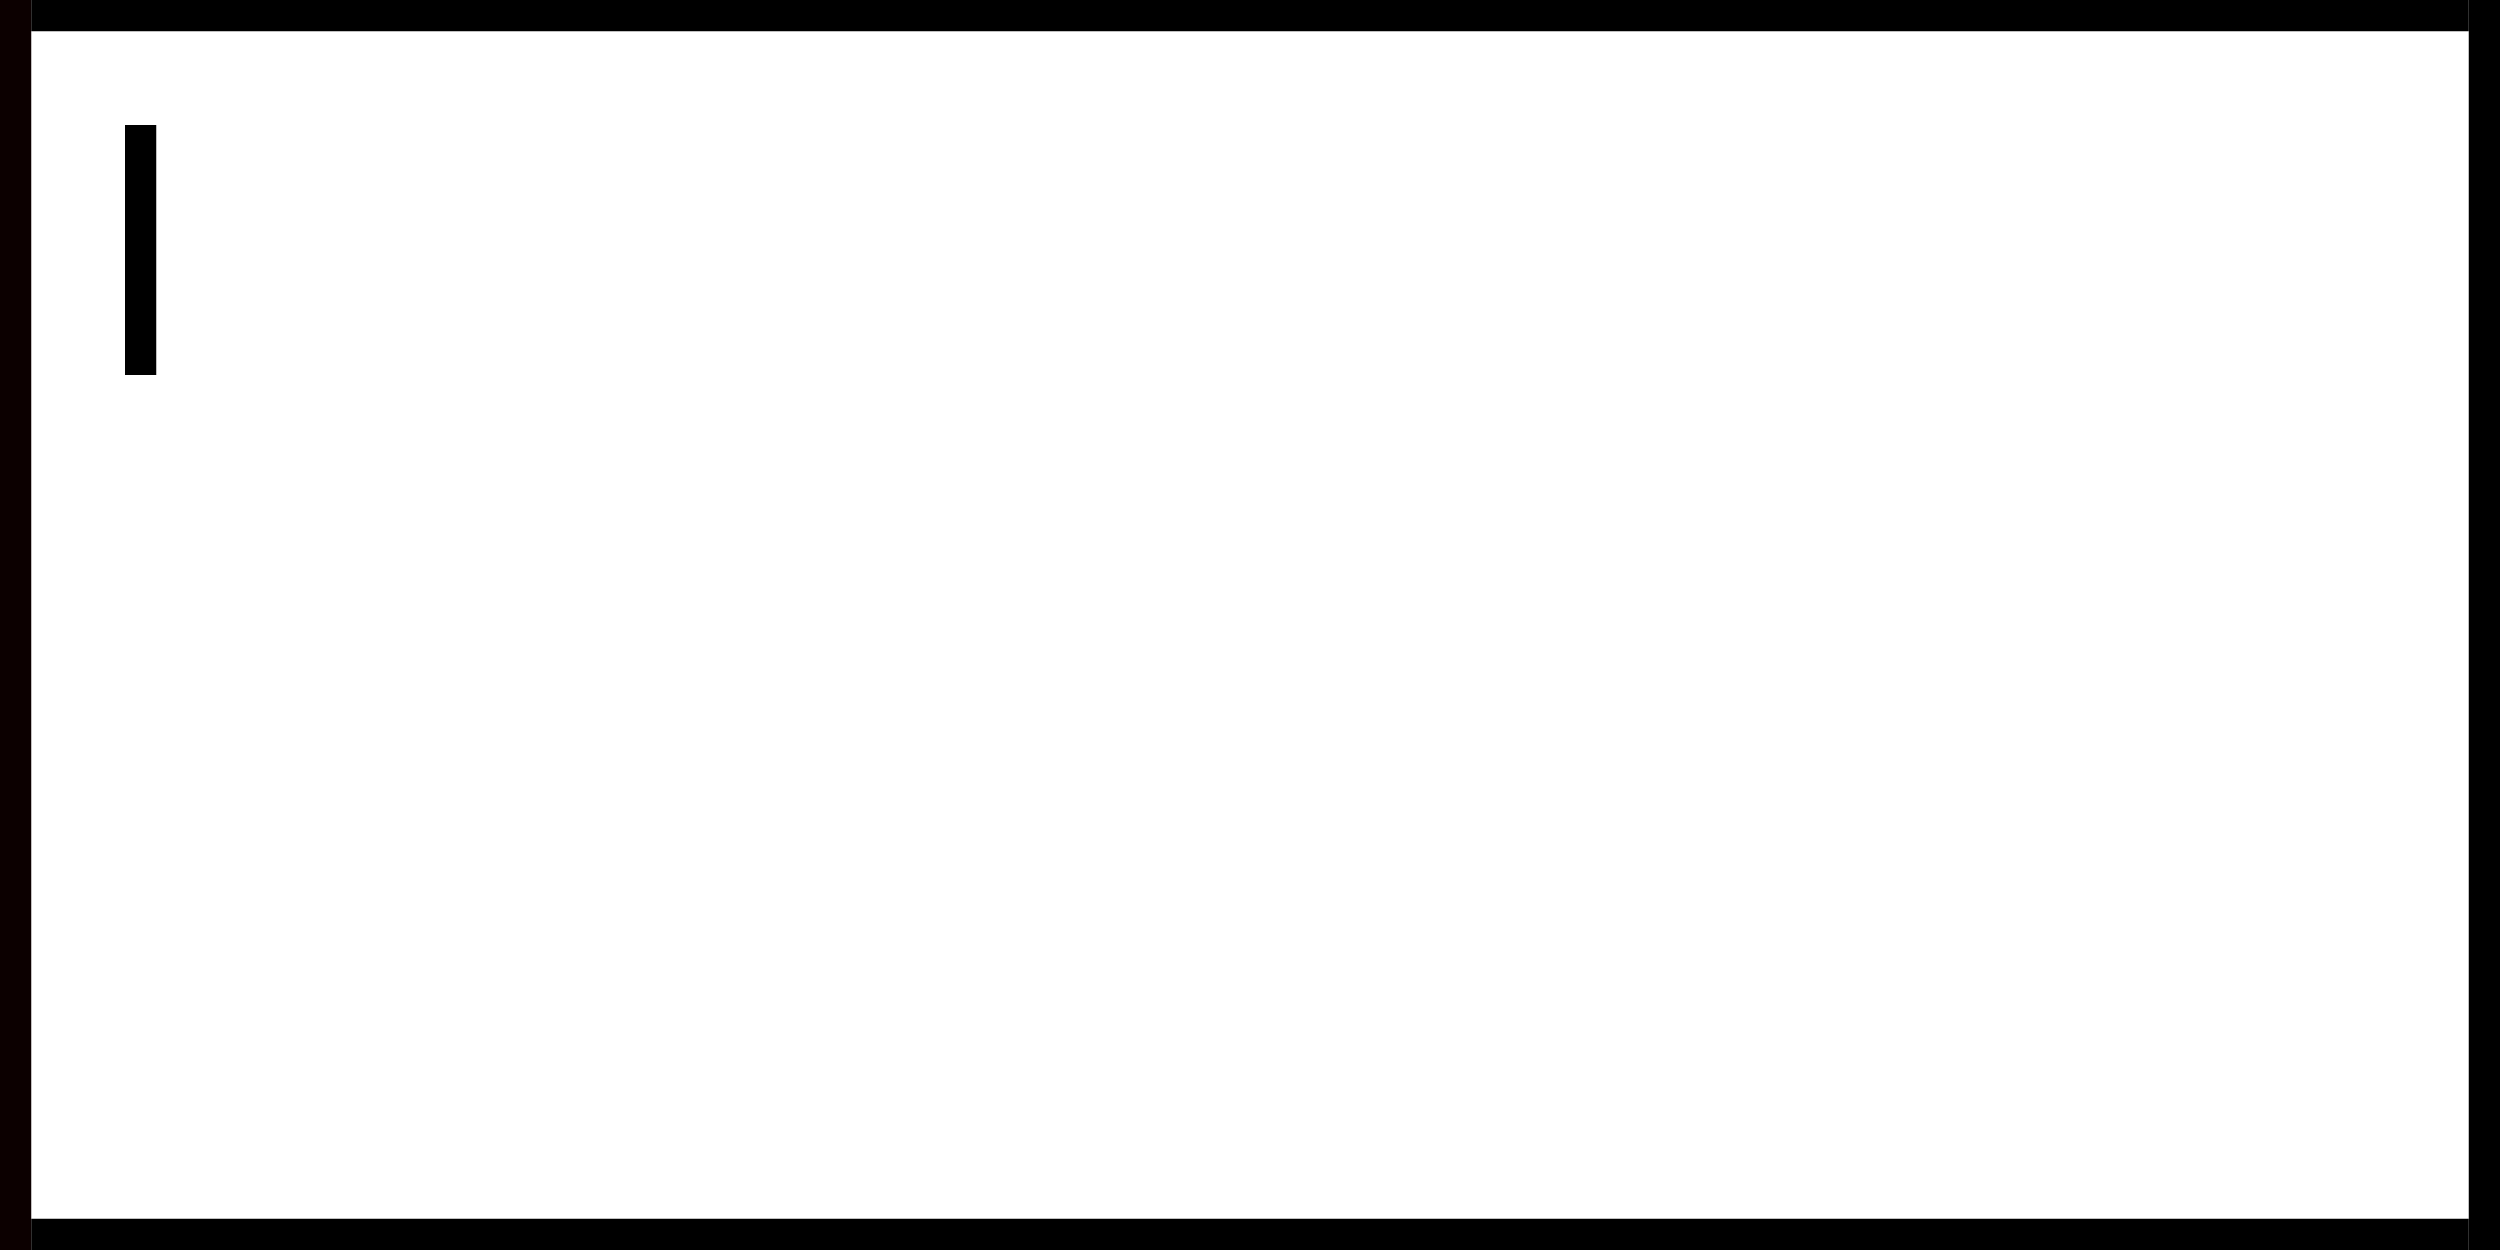
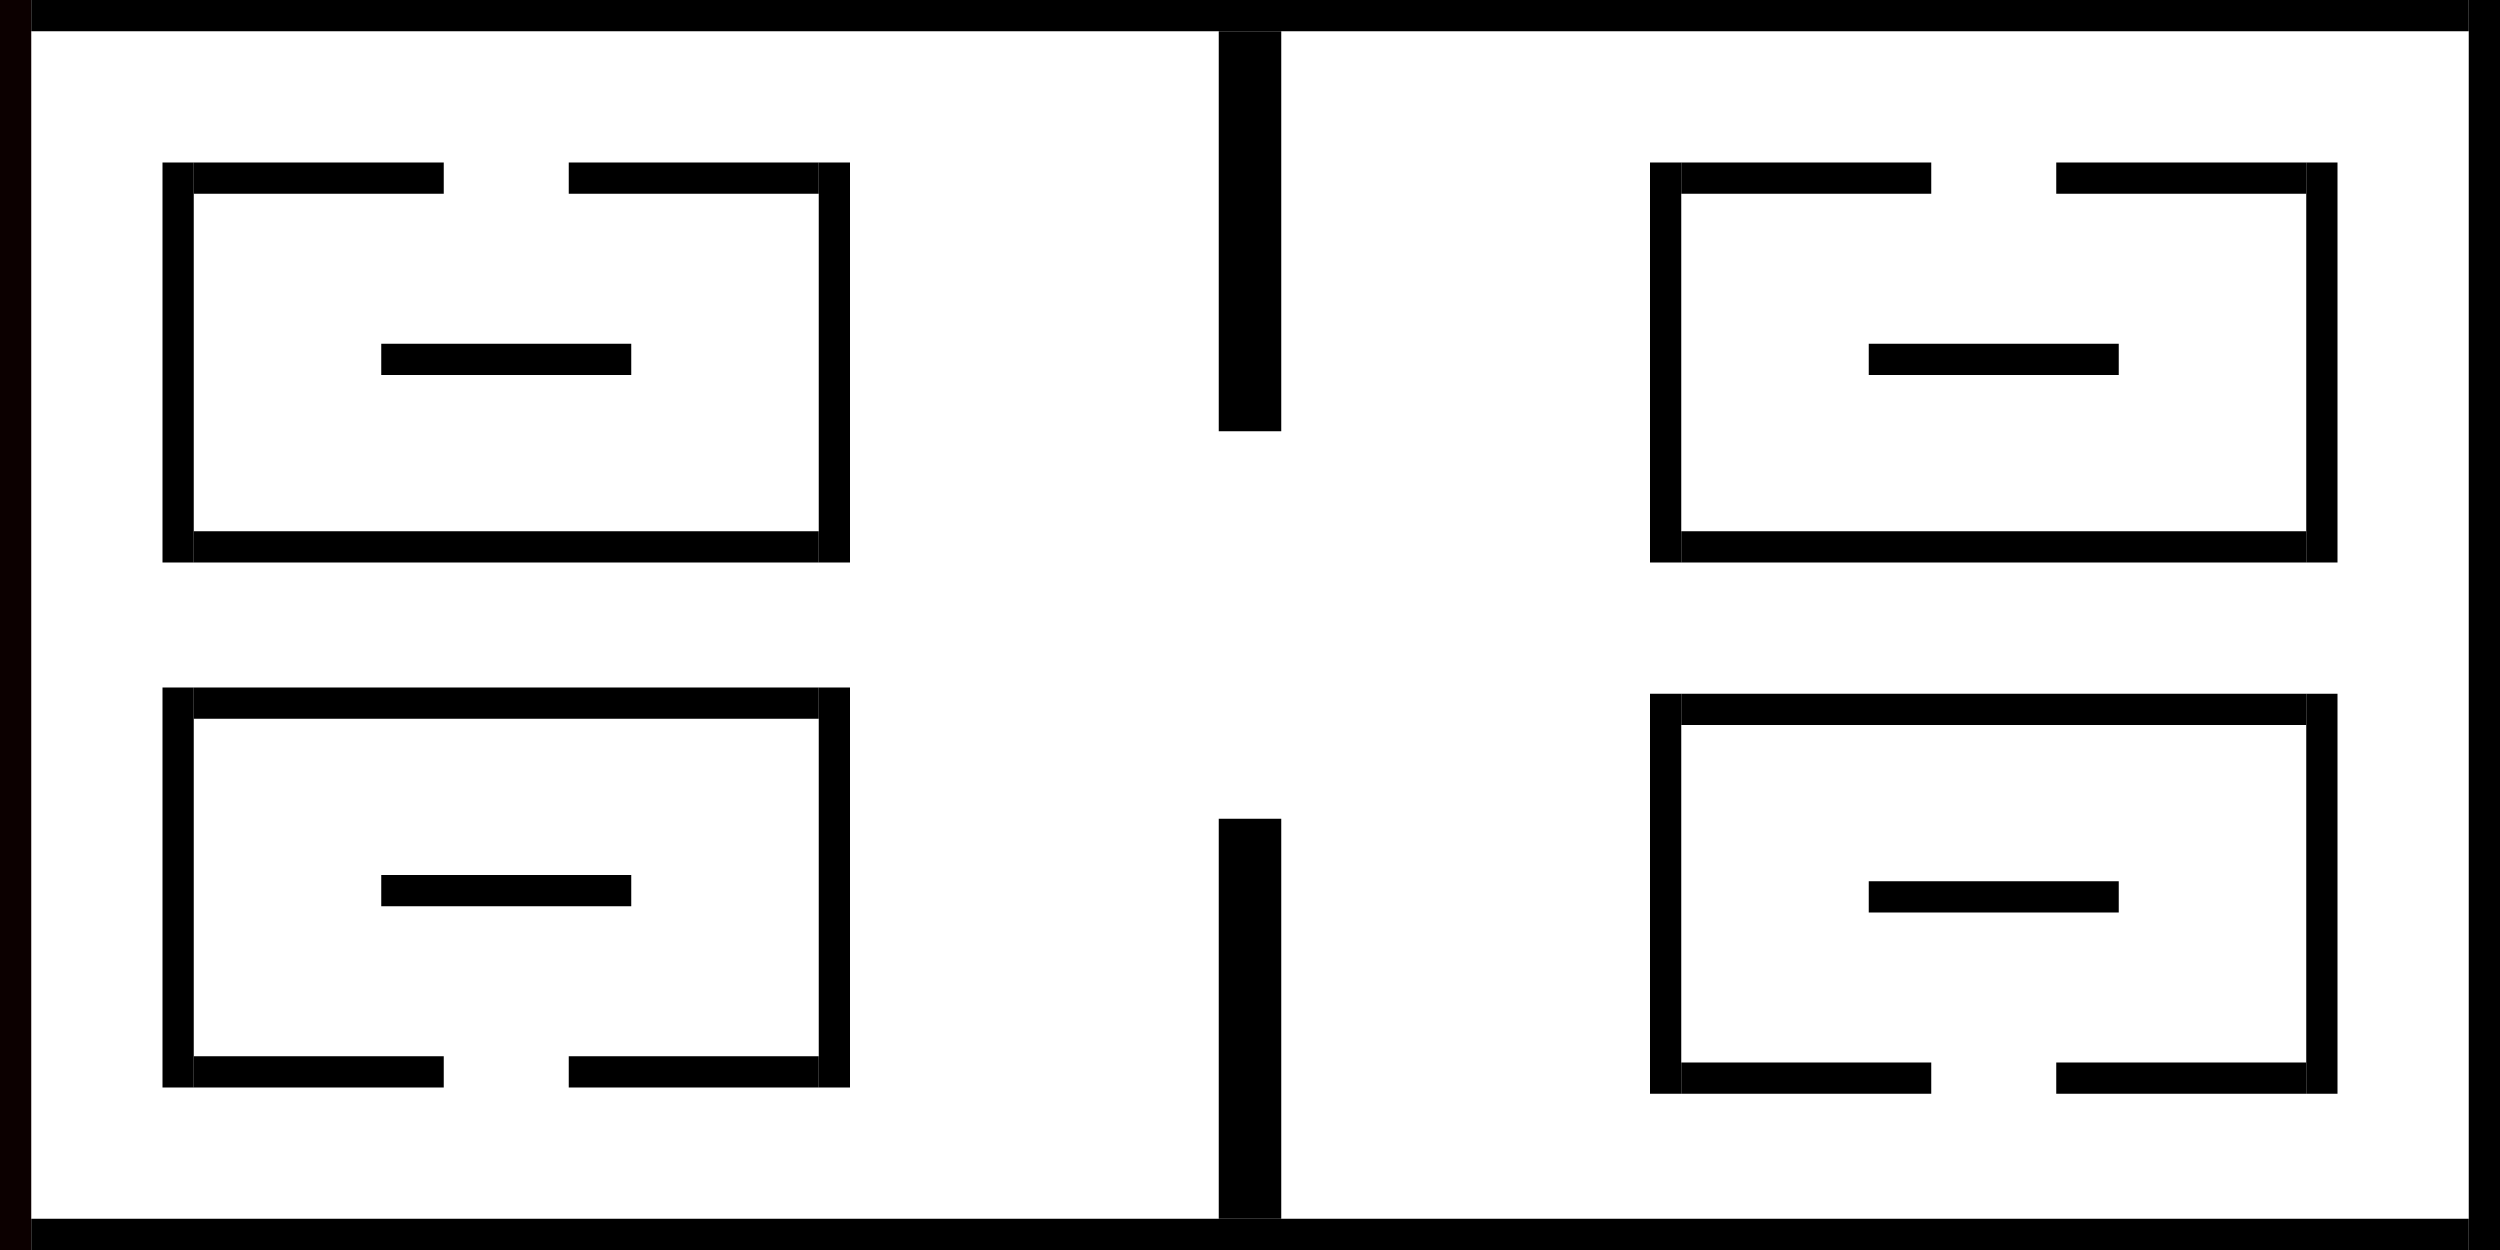
<svg xmlns="http://www.w3.org/2000/svg" width="2000" height="1000" viewBox="0 0 2000 1000" version="1.1" id="svg8">
  <defs id="defs2" />
  <g id="layer1" transform="translate(0,0)">
    <rect style="fill:#0c0000;fill-opacity:1;fill-rule:nonzero;stroke:none;stroke-width:0;stroke-linecap:round;stroke-linejoin:round;stroke-miterlimit:4;stroke-dasharray:none;stroke-opacity:1" id="rect836" width="25" height="1000" x="0" y="0" />
    <rect style="fill:#000000;fill-opacity:1;fill-rule:nonzero;stroke:none;stroke-width:0;stroke-linecap:round;stroke-linejoin:round;stroke-miterlimit:4;stroke-dasharray:none;stroke-opacity:1" id="rect838" width="1950" height="25" x="25" y="975" />
    <rect style="fill:#000000;fill-opacity:1;fill-rule:nonzero;stroke:none;stroke-width:0;stroke-linecap:round;stroke-linejoin:round;stroke-miterlimit:4;stroke-dasharray:none;stroke-opacity:1" id="rect840" width="1950" height="25" x="25" y="0" />
    <rect style="fill:#000000;fill-opacity:1;fill-rule:nonzero;stroke:none;stroke-width:0;stroke-linecap:round;stroke-linejoin:round;stroke-miterlimit:4;stroke-dasharray:none;stroke-opacity:1" id="rect842" width="25" height="1000" x="1975" y="0" />
-     <rect style="fill:#000000;fill-opacity:1;fill-rule:nonzero;stroke:none;stroke-width:0;stroke-linecap:round;stroke-linejoin:round;stroke-miterlimit:4;stroke-dasharray:none;stroke-opacity:1" id="rect817-6" width="25" height="200" x="100" y="100" />
+     <rect style="fill:#000000;fill-opacity:1;fill-rule:nonzero;stroke:none;stroke-width:0;stroke-linecap:round;stroke-linejoin:round;stroke-miterlimit:4;stroke-dasharray:none;stroke-opacity:1" id="rect817-6-3" width="25" height="320" x="130" y="130" />
+     <rect style="fill:#000000;fill-opacity:1;fill-rule:nonzero;stroke:none;stroke-width:0;stroke-linecap:round;stroke-linejoin:round;stroke-miterlimit:4;stroke-dasharray:none;stroke-opacity:1" id="rect817-6-3-6" width="25" height="320" x="130" y="550" />
+     <rect style="fill:#000000;fill-opacity:1;fill-rule:nonzero;stroke:none;stroke-width:0;stroke-linecap:round;stroke-linejoin:round;stroke-miterlimit:4;stroke-dasharray:none;stroke-opacity:1" id="rect840-3" width="500" height="25" x="155" y="425" />
+     <rect style="fill:#000000;fill-opacity:1;fill-rule:nonzero;stroke:none;stroke-width:0;stroke-linecap:round;stroke-linejoin:round;stroke-miterlimit:4;stroke-dasharray:none;stroke-opacity:1" id="rect840-3-5" width="500" height="25" x="155" y="550" />
+     <rect style="fill:#000000;fill-opacity:1;fill-rule:nonzero;stroke:none;stroke-width:0;stroke-linecap:round;stroke-linejoin:round;stroke-miterlimit:4;stroke-dasharray:none;stroke-opacity:1" id="rect817-6-3-62" width="25" height="320" x="655" y="130" />
+     <rect style="fill:#000000;fill-opacity:1;fill-rule:nonzero;stroke:none;stroke-width:0;stroke-linecap:round;stroke-linejoin:round;stroke-miterlimit:4;stroke-dasharray:none;stroke-opacity:1" id="rect840-3-9" width="200" height="25" x="155" y="130" />
+     <rect style="fill:#000000;fill-opacity:1;fill-rule:nonzero;stroke:none;stroke-width:0;stroke-linecap:round;stroke-linejoin:round;stroke-miterlimit:4;stroke-dasharray:none;stroke-opacity:1" id="rect840-3-9-1" width="200" height="25" x="455" y="130" />
+     <rect style="fill:#000000;fill-opacity:1;fill-rule:nonzero;stroke:none;stroke-width:0;stroke-linecap:round;stroke-linejoin:round;stroke-miterlimit:4;stroke-dasharray:none;stroke-opacity:1" id="rect817-6-3-6-2" width="25" height="320" x="655" y="550" />
+     <rect style="fill:#000000;fill-opacity:1;fill-rule:nonzero;stroke:none;stroke-width:0;stroke-linecap:round;stroke-linejoin:round;stroke-miterlimit:4;stroke-dasharray:none;stroke-opacity:1" id="rect840-3-9-1-7" width="200" height="25" x="455" y="845" />
+     <rect style="fill:#000000;fill-opacity:1;fill-rule:nonzero;stroke:none;stroke-width:0;stroke-linecap:round;stroke-linejoin:round;stroke-miterlimit:4;stroke-dasharray:none;stroke-opacity:1" id="rect840-3-9-1-0" width="200" height="25" x="155" y="845" />
+     <rect style="fill:#000000;fill-opacity:1;fill-rule:nonzero;stroke:none;stroke-width:0;stroke-linecap:round;stroke-linejoin:round;stroke-miterlimit:4;stroke-dasharray:none;stroke-opacity:1" id="rect840-3-9-1-9" width="200" height="25" x="305" y="700" />
+     <rect style="fill:#000000;fill-opacity:1;fill-rule:nonzero;stroke:none;stroke-width:0;stroke-linecap:round;stroke-linejoin:round;stroke-miterlimit:4;stroke-dasharray:none;stroke-opacity:1" id="rect840-3-9-1-3" width="200" height="25" x="305" y="275" />
+     <rect style="fill:#000000;fill-opacity:1;fill-rule:nonzero;stroke:none;stroke-width:0;stroke-linecap:round;stroke-linejoin:round;stroke-miterlimit:4;stroke-dasharray:none;stroke-opacity:1" id="rect817-6-3-60" width="25" height="320" x="1320" y="130" />
+     <rect style="fill:#000000;fill-opacity:1;fill-rule:nonzero;stroke:none;stroke-width:0;stroke-linecap:round;stroke-linejoin:round;stroke-miterlimit:4;stroke-dasharray:none;stroke-opacity:1" id="rect817-6-3-6-6" width="25" height="320" x="1320" y="555" />
+     <rect style="fill:#000000;fill-opacity:1;fill-rule:nonzero;stroke:none;stroke-width:0;stroke-linecap:round;stroke-linejoin:round;stroke-miterlimit:4;stroke-dasharray:none;stroke-opacity:1" id="rect840-3-2" width="500" height="25" x="1345" y="425" />
+     <rect style="fill:#000000;fill-opacity:1;fill-rule:nonzero;stroke:none;stroke-width:0;stroke-linecap:round;stroke-linejoin:round;stroke-miterlimit:4;stroke-dasharray:none;stroke-opacity:1" id="rect840-3-5-6" width="500" height="25" x="1345" y="555" />
+     <rect style="fill:#000000;fill-opacity:1;fill-rule:nonzero;stroke:none;stroke-width:0;stroke-linecap:round;stroke-linejoin:round;stroke-miterlimit:4;stroke-dasharray:none;stroke-opacity:1" id="rect817-6-3-62-1" width="25" height="320" x="1845" y="130" />
+     <rect style="fill:#000000;fill-opacity:1;fill-rule:nonzero;stroke:none;stroke-width:0;stroke-linecap:round;stroke-linejoin:round;stroke-miterlimit:4;stroke-dasharray:none;stroke-opacity:1" id="rect840-3-9-8" width="200" height="25" x="1345" y="130" />
+     <rect style="fill:#000000;fill-opacity:1;fill-rule:nonzero;stroke:none;stroke-width:0;stroke-linecap:round;stroke-linejoin:round;stroke-miterlimit:4;stroke-dasharray:none;stroke-opacity:1" id="rect840-3-9-1-79" width="200" height="25" x="1645" y="130" />
+     <rect style="fill:#000000;fill-opacity:1;fill-rule:nonzero;stroke:none;stroke-width:0;stroke-linecap:round;stroke-linejoin:round;stroke-miterlimit:4;stroke-dasharray:none;stroke-opacity:1" id="rect817-6-3-6-2-2" width="25" height="320" x="1845" y="555" />
+     <rect style="fill:#000000;fill-opacity:1;fill-rule:nonzero;stroke:none;stroke-width:0;stroke-linecap:round;stroke-linejoin:round;stroke-miterlimit:4;stroke-dasharray:none;stroke-opacity:1" id="rect840-3-9-1-7-0" width="200" height="25" x="1645" y="850" />
+     <rect style="fill:#000000;fill-opacity:1;fill-rule:nonzero;stroke:none;stroke-width:0;stroke-linecap:round;stroke-linejoin:round;stroke-miterlimit:4;stroke-dasharray:none;stroke-opacity:1" id="rect840-3-9-1-0-2" width="200" height="25" x="1345" y="850" />
+     <rect style="fill:#000000;fill-opacity:1;fill-rule:nonzero;stroke:none;stroke-width:0;stroke-linecap:round;stroke-linejoin:round;stroke-miterlimit:4;stroke-dasharray:none;stroke-opacity:1" id="rect840-3-9-1-9-3" width="200" height="25" x="1495" y="705" />
+     <rect style="fill:#000000;fill-opacity:1;fill-rule:nonzero;stroke:none;stroke-width:0;stroke-linecap:round;stroke-linejoin:round;stroke-miterlimit:4;stroke-dasharray:none;stroke-opacity:1" id="rect840-3-9-1-3-7" width="200" height="25" x="1495" y="275" />
+     <rect style="fill:#000000;fill-opacity:1;fill-rule:nonzero;stroke:none;stroke-width:0;stroke-linecap:round;stroke-linejoin:round;stroke-miterlimit:4;stroke-dasharray:none;stroke-opacity:1" id="rect817-6-3-60-2" width="25" height="320" x="975" y="25" />
+     <rect style="fill:#000000;fill-opacity:1;fill-rule:nonzero;stroke:none;stroke-width:0;stroke-linecap:round;stroke-linejoin:round;stroke-miterlimit:4;stroke-dasharray:none;stroke-opacity:1" id="rect817-6-3-60-2-8" width="25" height="320" x="1000" y="25" />
+     <rect style="fill:#000000;fill-opacity:1;fill-rule:nonzero;stroke:none;stroke-width:0;stroke-linecap:round;stroke-linejoin:round;stroke-miterlimit:4;stroke-dasharray:none;stroke-opacity:1" id="rect817-6-3-60-2-9" width="25" height="320" x="975" y="655" />
+     <rect style="fill:#000000;fill-opacity:1;fill-rule:nonzero;stroke:none;stroke-width:0;stroke-linecap:round;stroke-linejoin:round;stroke-miterlimit:4;stroke-dasharray:none;stroke-opacity:1" id="rect817-6-3-60-2-8-7" width="25" height="320" x="1000" y="655" />
  </g>
</svg>
